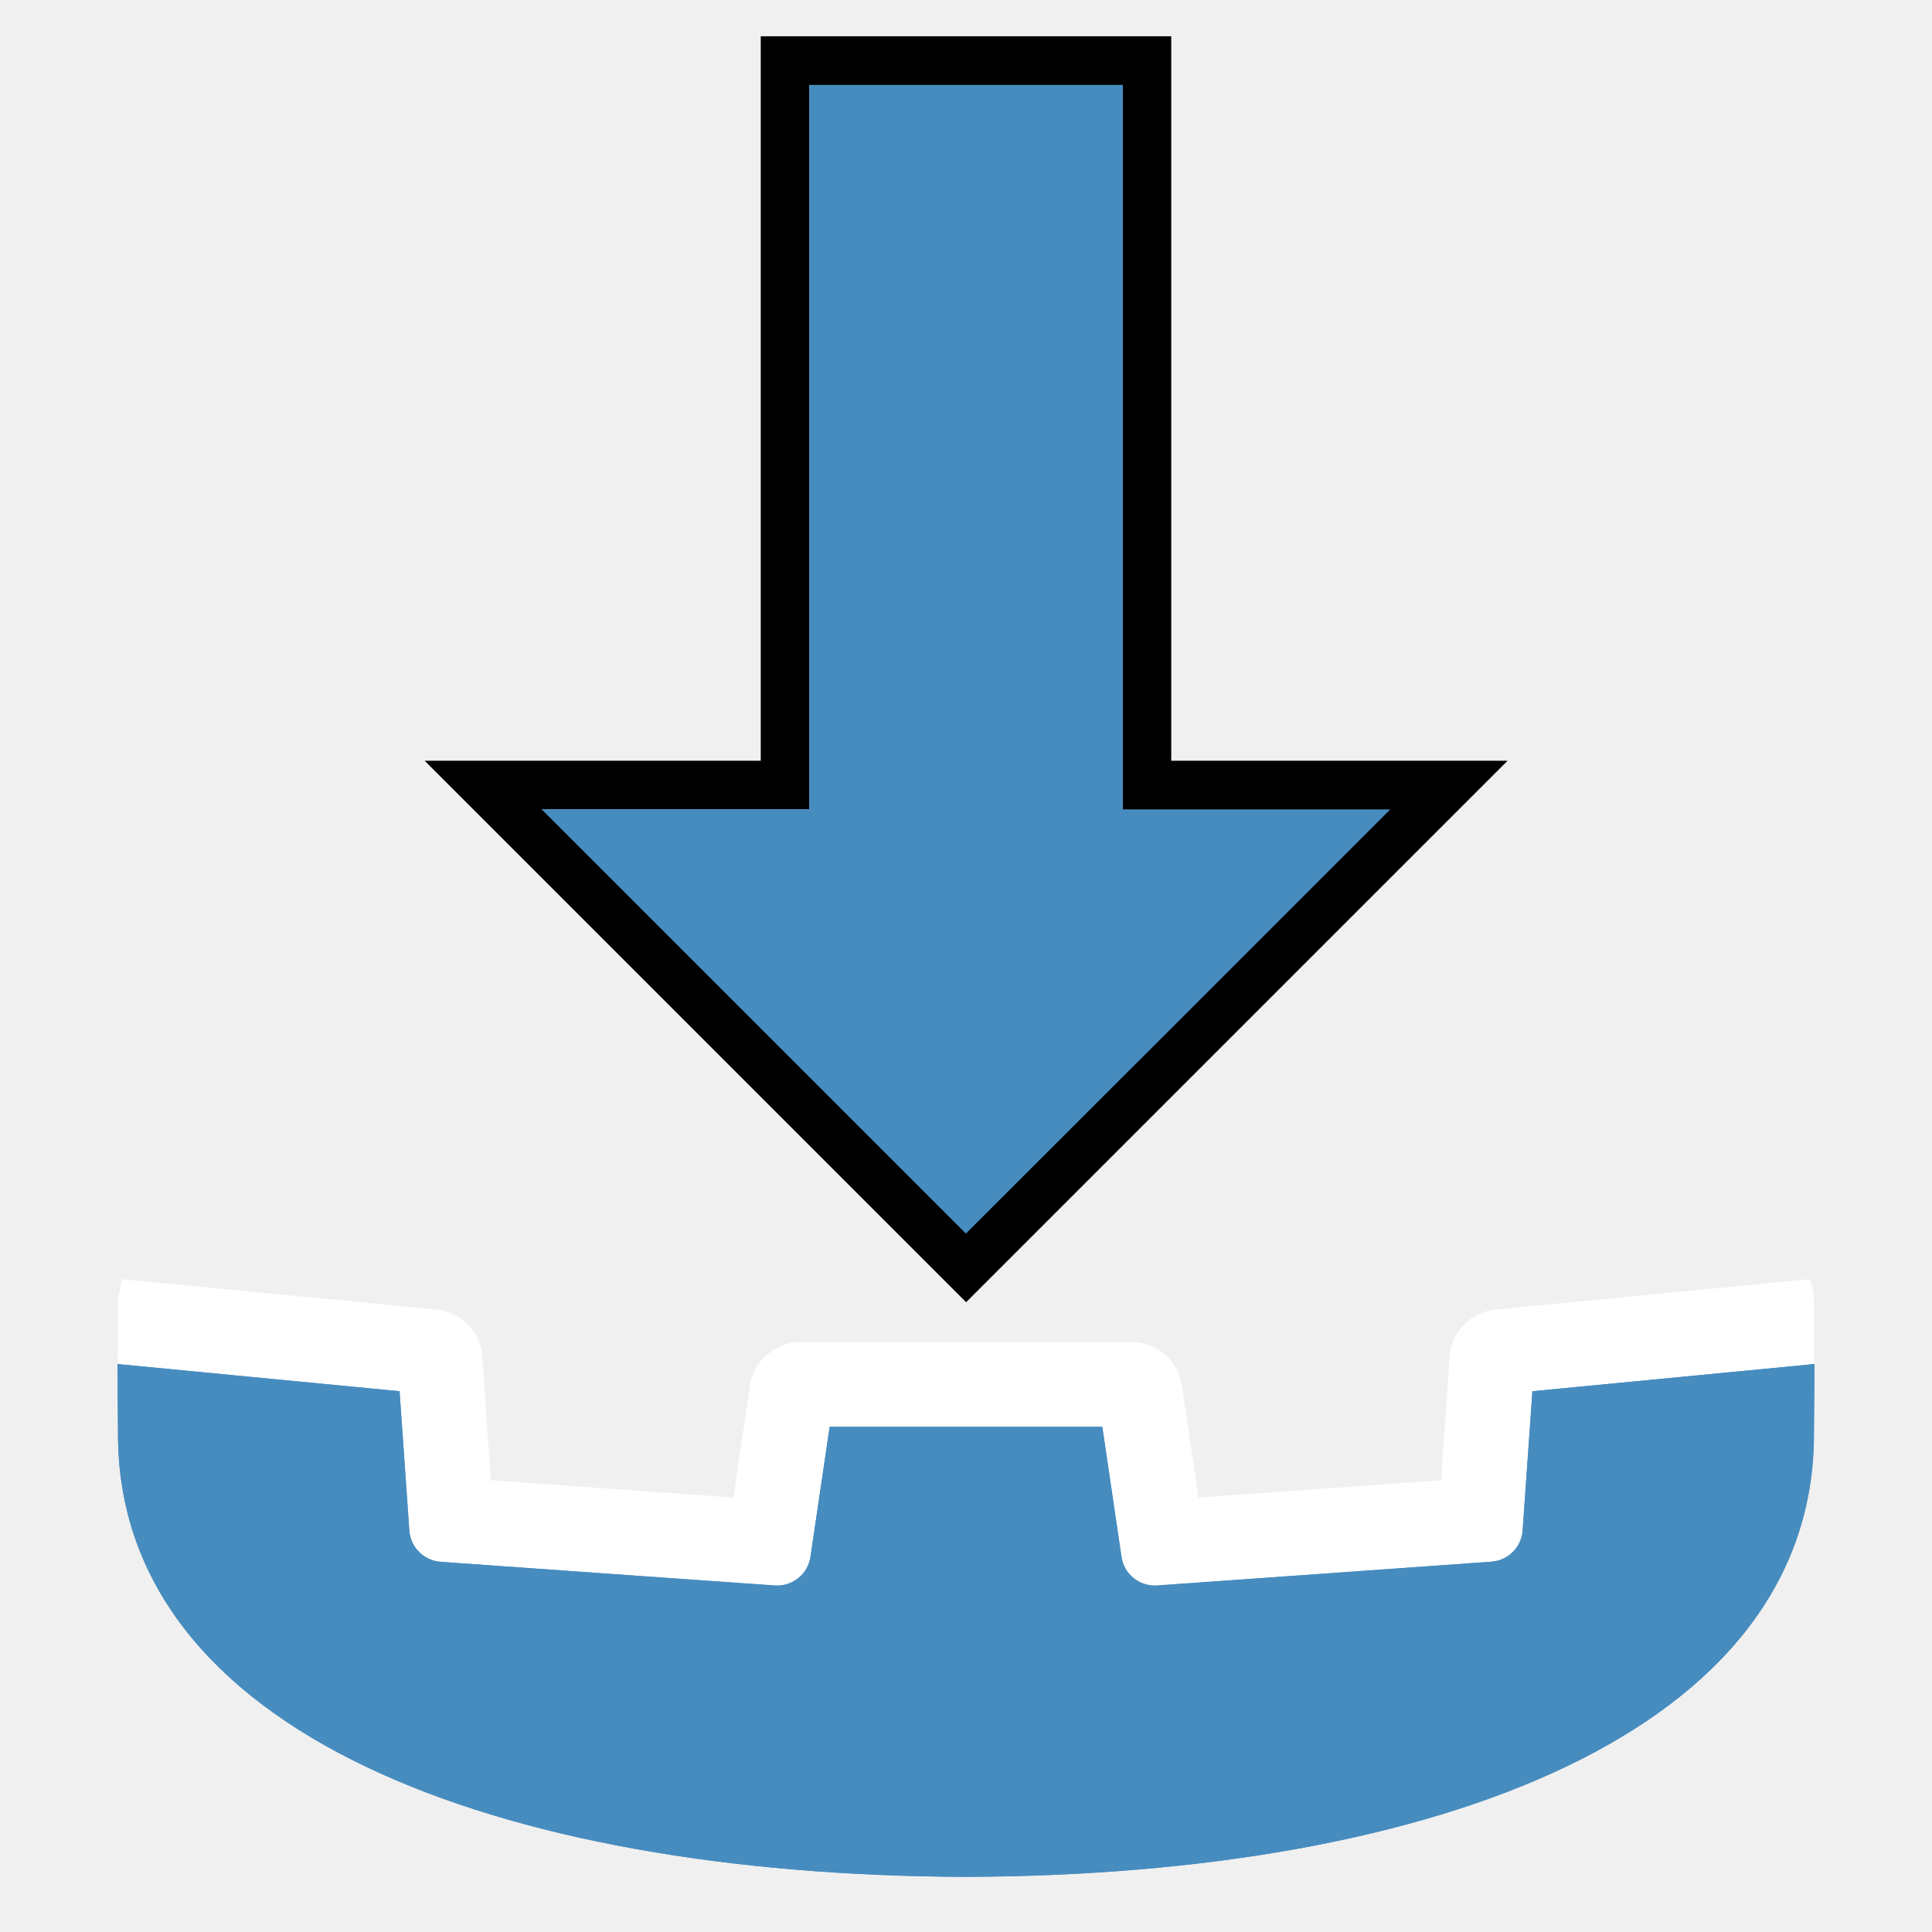
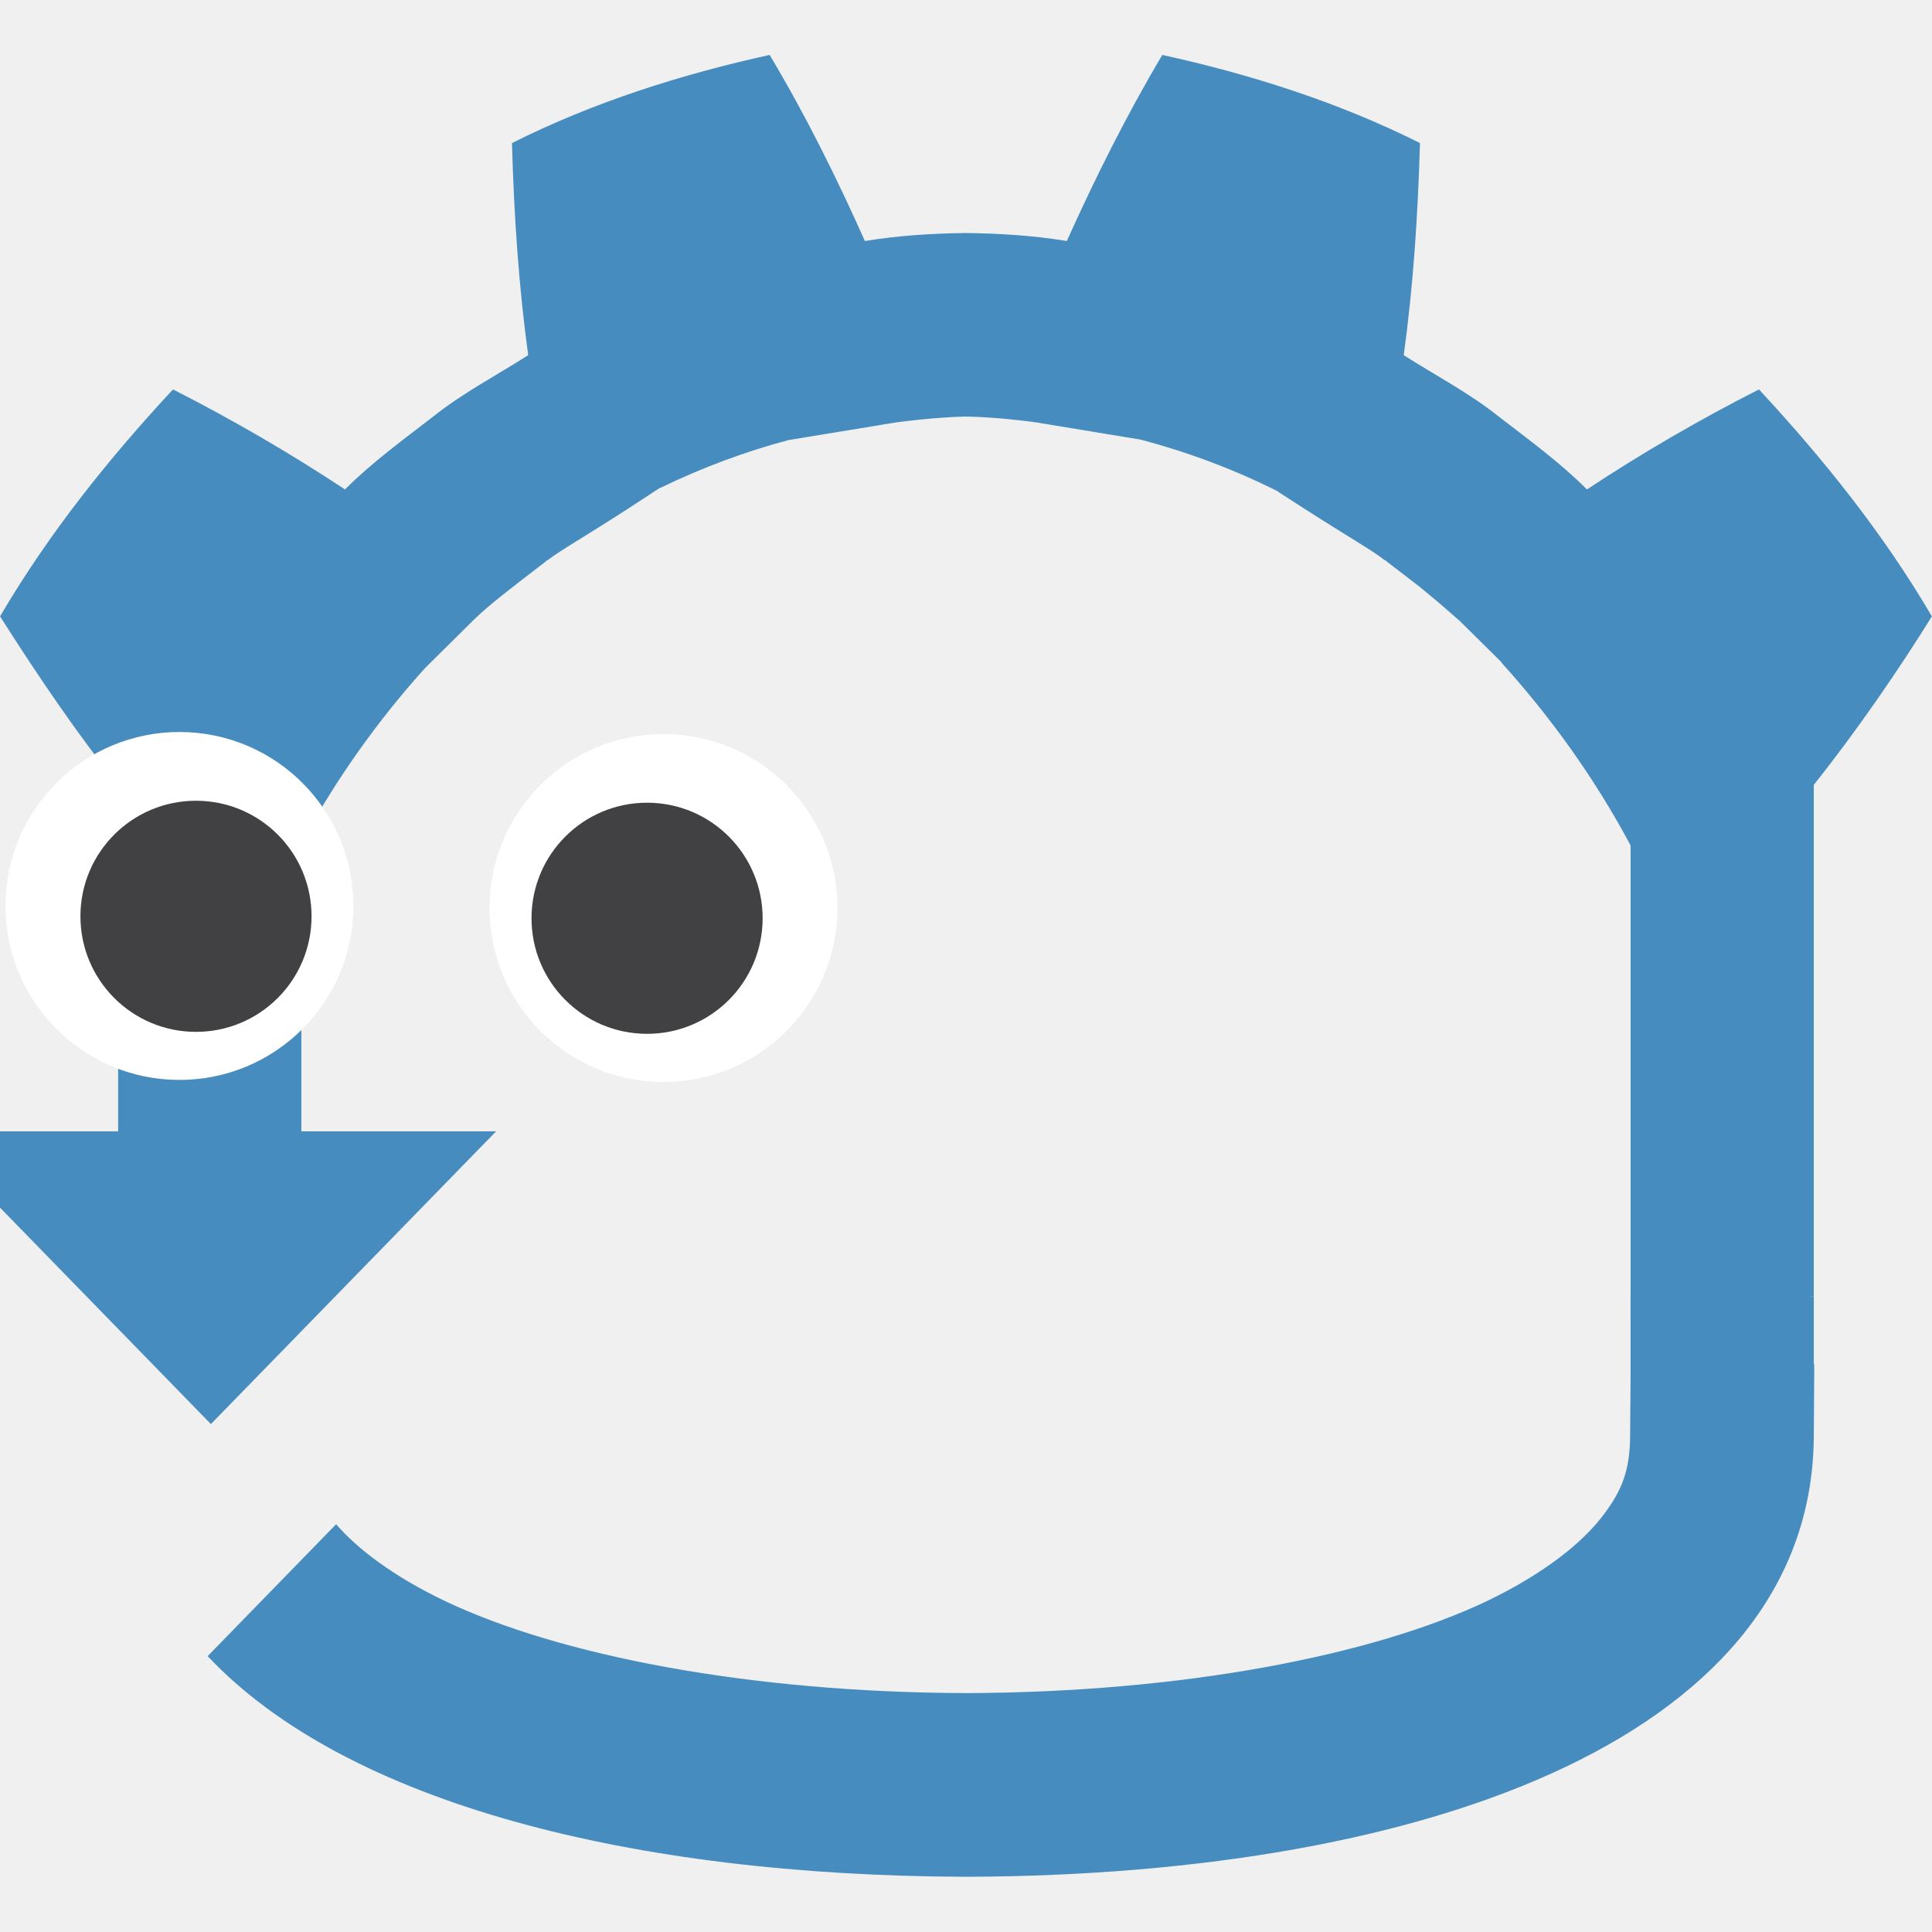
<svg xmlns="http://www.w3.org/2000/svg" width="32" height="32" viewBox="0 0 8.467 8.467" version="1.1" id="svg1" xml:space="preserve">
-   <defs id="defs1" />
-   <g id="layer1" style="display:inline">
-     <g id="g1" transform="matrix(0.00912356,0,0,0.00912356,-0.4379294,-0.4601662)">
-       <path d="m 0,0 c 0,0 -0.325,1.994 -0.515,1.976 l -36.182,-3.491 c -2.879,-0.278 -5.115,-2.574 -5.317,-5.459 l -0.994,-14.247 -27.992,-1.997 -1.904,12.912 c -0.424,2.872 -2.932,5.037 -5.835,5.037 h -38.188 c -2.902,0 -5.41,-2.165 -5.834,-5.037 l -1.905,-12.912 -27.992,1.997 -0.994,14.247 c -0.202,2.886 -2.438,5.182 -5.317,5.46 l -36.2,3.49 c -0.187,0.018 -0.324,-1.978 -0.511,-1.978 l -0.049,-7.83 30.658,-4.944 1.004,-14.374 c 0.203,-2.91 2.551,-5.263 5.463,-5.472 l 38.551,-2.75 c 0.146,-0.01 0.29,-0.016 0.434,-0.016 2.897,0 5.401,2.166 5.825,5.038 l 1.959,13.286 h 28.005 l 1.959,-13.286 c 0.423,-2.871 2.93,-5.037 5.831,-5.037 0.142,0 0.284,0.005 0.423,0.015 l 38.556,2.75 c 2.911,0.209 5.26,2.562 5.463,5.472 l 1.003,14.374 30.645,4.966 z" fill="#ffffff" transform="matrix(4.162611,0,0,-4.162611,919.2406,673.1521)" id="path1" style="display:inline" />
-       <path d="m 0,0 v -47.514 -6.035 -5.492 c 0.108,-0.001 0.216,-0.005 0.323,-0.015 l 36.196,-3.49 c 1.896,-0.183 3.382,-1.709 3.514,-3.609 l 1.116,-15.978 31.574,-2.253 2.175,14.747 c 0.282,1.912 1.922,3.329 3.856,3.329 h 38.188 c 1.933,0 3.573,-1.417 3.855,-3.329 l 2.175,-14.747 31.575,2.253 1.115,15.978 c 0.133,1.9 1.618,3.425 3.514,3.609 l 36.182,3.49 c 0.107,0.01 0.214,0.014 0.322,0.015 v 4.711 l 0.015,0.005 V 0 c 5.097,6.416 9.923,13.494 13.621,19.449 -5.651,9.62 -12.575,18.217 -19.976,26.182 -6.864,-3.455 -13.531,-7.369 -19.828,-11.534 -3.151,3.132 -6.7,5.694 -10.186,8.372 -3.425,2.751 -7.285,4.768 -10.946,7.118 1.09,8.117 1.629,16.108 1.846,24.448 -9.446,4.754 -19.519,7.906 -29.708,10.17 -4.068,-6.837 -7.788,-14.241 -11.028,-21.479 -3.842,0.642 -7.702,0.88 -11.567,0.926 v 0.006 c -0.027,0 -0.052,-0.006 -0.075,-0.006 -0.024,0 -0.049,0.006 -0.073,0.006 V 63.652 C 93.903,63.606 90.046,63.368 86.203,62.726 82.965,69.964 79.247,77.368 75.173,84.205 64.989,81.941 54.915,78.789 45.47,74.035 45.686,65.695 46.225,57.704 47.318,49.587 43.65,47.237 39.795,45.22 36.369,42.469 32.888,39.791 29.333,37.229 26.181,34.097 19.884,38.262 13.219,42.176 6.353,45.631 -1.048,37.666 -7.968,29.069 -13.621,19.449 -9.178,12.475 -4.413,5.466 0,0 Z" fill="#478cbf" transform="matrix(4.162611,0,0,-4.162611,104.6989,427.3872)" id="path2" style="display:none" />
-       <path d="m 0,0 -1.121,-16.063 c -0.135,-1.936 -1.675,-3.477 -3.611,-3.616 l -38.555,-2.751 c -0.094,-0.007 -0.188,-0.01 -0.281,-0.01 -1.916,0 -3.569,1.406 -3.852,3.33 l -2.211,14.994 H -81.09 l -2.211,-14.994 c -0.297,-2.018 -2.101,-3.469 -4.133,-3.32 l -38.555,2.751 c -1.936,0.139 -3.476,1.68 -3.611,3.616 L -130.721,0 -163.268,3.138 c 0.015,-3.498 0.06,-7.33 0.06,-8.093 0,-34.374 43.605,-50.896 97.781,-51.086 h 0.066 0.067 c 54.176,0.19 97.766,16.712 97.766,51.086 0,0.777 0.047,4.593 0.063,8.093 z" fill="#478cbf" id="path3" transform="matrix(4.162611,0,0,-4.162611,784.0714,718.7231)" style="display:inline" />
-       <path d="m 0,0 c 0,-12.052 -9.765,-21.815 -21.813,-21.815 -12.042,0 -21.81,9.763 -21.81,21.815 0,12.044 9.768,21.802 21.81,21.802 C -9.765,21.802 0,12.044 0,0" fill="#ffffff" transform="matrix(4.162611,0,0,-4.162611,389.2148,527.1513)" id="path4" style="display:none" />
-       <path d="m 0,0 c 0,-7.994 -6.479,-14.473 -14.479,-14.473 -7.996,0 -14.479,6.479 -14.479,14.473 0,7.994 6.483,14.479 14.479,14.479 C -6.479,14.479 0,7.994 0,0" fill="#414042" transform="matrix(4.162611,0,0,-4.162611,367.3669,532.5371)" id="path5" style="display:none" />
-       <path d="m 0,0 c -3.878,0 -7.021,2.858 -7.021,6.381 v 20.081 c 0,3.52 3.143,6.381 7.021,6.381 3.878,0 7.028,-2.861 7.028,-6.381 V 6.381 C 7.028,2.858 3.878,0 0,0" fill="#ffffff" transform="matrix(4.162611,0,0,-4.162611,511.9934,626.2198)" id="path6" style="display:none" />
-       <path d="m 0,0 c 0,-12.052 9.765,-21.815 21.815,-21.815 12.041,0 21.808,9.763 21.808,21.815 0,12.044 -9.767,21.802 -21.808,21.802 C 9.765,21.802 0,12.044 0,0" fill="#ffffff" transform="matrix(4.162611,0,0,-4.162611,634.7871,527.1513)" id="path7" style="display:none" />
-       <path d="m 0,0 c 0,-7.994 6.477,-14.473 14.471,-14.473 8.002,0 14.479,6.479 14.479,14.473 0,7.994 -6.477,14.479 -14.479,14.479 C 6.477,14.479 0,7.994 0,0" fill="#414042" transform="matrix(4.162611,0,0,-4.162611,656.6406,532.5371)" id="path8" style="display:none" />
-     </g>
+   <defs id="defs1">
+     <filter id="selectable_hidder_filter" width="1" height="1" x="0" y="0" style="color-interpolation-filters:sRGB;">
+       <feComposite id="boolops_hidder_primitive" result="composite1" operator="arithmetic" in2="SourceGraphic" in="BackgroundImage" />
+     </filter>
+   </defs>
+   <path d="m 7.949,5.681 c 0,0 -0.012,-0.076 -0.02,-0.075 L 6.555,5.739 C 6.446,5.749 6.361,5.837 6.353,5.946 L 6.315,6.487 5.252,6.563 5.18,6.073 C 5.164,5.964 5.069,5.881 4.958,5.881 H 3.508 c -0.11,0 -0.205,0.082 -0.222,0.191 L 3.214,6.563 2.151,6.487 2.113,5.946 C 2.106,5.837 2.021,5.749 1.912,5.739 L 0.537,5.606 c -0.007,-6.836e-4 -0.012,0.075 -0.019,0.075 l -0.002,0.297 1.164,0.188 0.038,0.546 c 0.008,0.111 0.097,0.2 0.207,0.208 l 1.464,0.104 c 0.006,3.798e-4 0.011,6.076e-4 0.016,6.076e-4 0.11,0 0.205,-0.082 0.221,-0.191 l 0.074,-0.505 h 1.064 l 0.074,0.505 c 0.016,0.109 0.111,0.191 0.221,0.191 0.005,0 0.011,-1.899e-4 0.016,-5.697e-4 L 6.541,6.92 C 6.652,6.912 6.741,6.823 6.749,6.712 L 6.787,6.167 7.951,5.978 Z" fill="#ffffff" id="path1" style="display:none;stroke-width:0.038" />
+   <path d="m 0.517,3.439 v 1.804 0.229 0.209 c 0.004,3.79e-5 0.008,1.899e-4 0.012,5.696e-4 L 1.904,5.814 c 0.072,0.007 0.128,0.065 0.133,0.137 L 2.08,6.558 3.279,6.644 3.362,6.084 C 3.372,6.011 3.435,5.957 3.508,5.957 h 1.45 c 0.073,0 0.136,0.054 0.146,0.126 l 0.083,0.56 1.199,-0.086 0.042,-0.607 c 0.005,-0.072 0.061,-0.13 0.133,-0.137 L 7.937,5.682 c 0.004,-3.797e-4 0.008,-5.317e-4 0.012,-5.696e-4 V 5.502 L 7.949,5.502 V 3.439 C 8.143,3.195 8.326,2.927 8.467,2.7 8.252,2.335 7.989,2.009 7.708,1.706 7.447,1.837 7.194,1.986 6.955,2.144 6.835,2.025 6.701,1.928 6.568,1.826 6.438,1.722 6.291,1.645 6.152,1.556 6.194,1.248 6.214,0.944 6.223,0.627 5.864,0.447 5.481,0.327 5.094,0.241 4.94,0.501 4.799,0.782 4.675,1.057 4.53,1.033 4.383,1.024 4.236,1.022 v -2.279e-4 c -0.001,0 -0.002,2.279e-4 -0.003,2.279e-4 -9.115e-4,0 -0.002,-2.279e-4 -0.003,-2.279e-4 v 2.279e-4 C 4.084,1.024 3.937,1.033 3.791,1.057 3.668,0.782 3.527,0.501 3.372,0.241 2.985,0.327 2.603,0.447 2.244,0.627 2.252,0.944 2.273,1.248 2.314,1.556 2.175,1.645 2.029,1.722 1.899,1.826 1.766,1.928 1.631,2.025 1.512,2.144 1.272,1.986 1.019,1.837 0.759,1.706 0.477,2.009 0.215,2.335 1.46757e-6,2.7 0.169,2.965 0.35,3.232 0.517,3.439 Z" fill="#478cbf" id="path2" style="display:inline;stroke-width:0.038;filter:url(#selectable_hidder_filter)" />
+   <path id="path9" style="display:inline;fill:#478cbf;fill-opacity:1;stroke-width:0.038" d="M 3.374,0.248 C 2.988,0.333 2.605,0.454 2.246,0.634 2.255,0.951 2.275,1.255 2.317,1.563 2.178,1.652 2.031,1.728 1.901,1.832 1.769,1.934 1.634,2.032 1.515,2.151 1.276,1.993 1.022,1.845 0.762,1.713 0.481,2.016 0.219,2.342 0.005,2.707 0.173,2.972 0.354,3.237 0.522,3.445 v 1.804 0.228 0.209 c 0.004,3.79e-5 0.008,-3.794e-4 0.012,0 L 1.324,5.762 V 5.477 5.248 3.7 C 1.476,3.419 1.659,3.163 1.864,2.935 l 0.002,-0.002 0.215,-0.213 C 2.142,2.66 2.246,2.58 2.391,2.469 l 0.006,-0.006 0.008,-0.004 c 0.048,-0.038 0.164,-0.104 0.345,-0.221 l 0.144,-0.094 h 0.002 C 3.08,2.055 3.267,1.985 3.46,1.934 h 0.002 L 3.924,1.858 c 0.003,-4.878e-4 0.037,-0.005 0.1,-0.012 0.068,-0.007 0.134,-0.012 0.197,-0.014 0.003,6.14e-5 0.005,-6.93e-5 0.008,0 h 0.01 0.008 c 0.067,0.002 0.134,0.007 0.199,0.014 0.058,0.006 0.091,0.011 0.098,0.012 l 0.449,0.074 h 0.002 c 0.205,0.054 0.407,0.129 0.601,0.226 h 0.002 v 0.002 l 0.121,0.078 c 0.182,0.117 0.298,0.183 0.345,0.221 l 0.008,0.004 0.006,0.006 c 0.049,0.037 0.096,0.073 0.142,0.109 0.045,0.037 0.089,0.073 0.127,0.107 0.025,0.022 0.052,0.046 0.041,0.035 l 0.189,0.187 0.002,0.004 C 6.792,3.147 6.985,3.414 7.143,3.71 V 5.506 5.762 l 0.79,-0.076 c 0.004,-3.794e-4 0.008,3.79e-5 0.012,0 V 5.506 3.445 C 8.139,3.201 8.322,2.933 8.462,2.707 8.248,2.342 7.986,2.016 7.705,1.713 7.445,1.845 7.191,1.993 6.952,2.151 6.833,2.032 6.698,1.934 6.566,1.832 6.436,1.728 6.289,1.652 6.15,1.563 6.192,1.255 6.212,0.951 6.221,0.634 5.862,0.454 5.479,0.333 5.093,0.248 4.939,0.507 4.798,0.789 4.675,1.063 4.53,1.039 4.383,1.03 4.236,1.028 c 0,0 -0.002,0 -0.002,0 0,0 -0.002,0 -0.002,0 0,0 -0.002,0 -0.002,0 -0.147,0.002 -0.293,0.011 -0.439,0.035 C 3.669,0.789 3.529,0.507 3.374,0.248 Z" transform="matrix(1.00109,0,0,1.00062,-0.00475537,-0.0074327)" />
+   <path d="m 7.951,5.979 -0.805,0.078 c -5.921e-4,0.089 -0.002,0.209 -0.002,0.229 0,0.156 -0.034,0.246 -0.123,0.361 C 6.932,6.762 6.769,6.895 6.518,7.016 6.014,7.256 5.181,7.417 4.236,7.42 h -0.004 C 3.285,7.417 2.453,7.256 1.949,7.016 1.721,6.907 1.566,6.787 1.473,6.68 L 0.91,7.258 C 1.519,7.905 2.774,8.22 4.23,8.225 h 0.002 0.004 c 2.057,-0.007 3.713,-0.634 3.713,-1.939 0,-0.03 0.001,-0.174 0.002,-0.307 z" fill="#478cbf" id="path3" style="display:inline;stroke-width:0.038" />
+   <path style="display:inline;fill:#478cbf;fill-opacity:1;stroke:none;stroke-width:0.027;stroke-dasharray:none;filter:url(#selectable_hidder_filter)" d="M 0.63,7.544 1.479,6.673 3.376,5.989 0.006,5.549 Z" id="path11-9" transform="translate(-0.00609374,0.00704989)" />
+   <path style="display:inline;fill:#478cbf;fill-opacity:1;fill-rule:nonzero;stroke:none;stroke-width:0.027;stroke-dasharray:none" d="m -0.328,4.232 1.25,1.283 1.25,-1.283 h -1.25 z" id="path11" transform="translate(0.00226844,0.7260276)" />
+   <rect style="fill:#478cbf;fill-opacity:1;stroke:none;stroke-width:0.027;stroke-dasharray:none" id="rect14" width="0.803" height="0.574" x="7.146" y="5.682" />
+   <rect style="display:none;fill:#478cbf;fill-opacity:1;stroke:none;stroke-width:0.027;stroke-dasharray:none" id="rect14-3" width="0.903" height="0.539" x="-5.696" y="-3.095" transform="rotate(-128.0341)" ry="0" />
+   <path id="path19" style="display:inline;stroke-width:0.038;filter:url(#selectable_hidder_filter)" d="M 3.123,1.531 3.18,1.957 2.748,2.234 C 2.567,2.35 2.451,2.414 2.402,2.453 l -0.008,0.006 -0.006,0.004 C 2.244,2.574 2.14,2.653 2.078,2.715 L 1.613,3.176 1.068,2.814 c -0.012,-0.008 -0.023,-0.016 -0.035,-0.023 0.038,0.052 0.075,0.1 0.109,0.143 L 1.322,3.156 v 2.088 0.229 0.209 l -0.002,0.303 c 2.909e-4,0.056 0.002,0.274 0.002,0.301 0,0.156 0.034,0.246 0.123,0.361 0.089,0.115 0.252,0.249 0.504,0.369 0.504,0.241 1.335,0.401 2.283,0.404 h 0.004 C 5.181,7.417 6.014,7.256 6.518,7.016 6.769,6.895 6.932,6.762 7.021,6.646 7.111,6.531 7.145,6.442 7.145,6.285 c 0,-0.027 0.002,-0.245 0.002,-0.311 L 7.145,5.688 v -0.186 -2.344 l 0.176,-0.219 c 0.038,-0.048 0.076,-0.096 0.113,-0.146 -0.012,0.008 -0.024,0.014 -0.035,0.021 L 6.854,3.176 6.389,2.715 C 6.327,2.653 6.222,2.573 6.078,2.463 l -0.006,-0.004 -0.008,-0.006 C 6.017,2.415 5.9,2.349 5.719,2.232 L 5.287,1.957 5.344,1.531 5.156,1.951 4.543,1.85 C 4.453,1.835 4.35,1.828 4.232,1.826 h -0.002 c -0.111,0.001 -0.215,0.008 -0.307,0.023 L 3.311,1.951 Z" />
+   <g id="g23" transform="matrix(0.9207612,0.00229559,-0.00229559,0.9207612,-1.307655,-0.03922943)">
+     <path d="m 3.113,4.349 c 0,0.458 -0.371,0.828 -0.828,0.828 -0.457,0 -0.828,-0.371 -0.828,-0.828 0,-0.457 0.371,-0.828 0.828,-0.828 0.458,0 0.828,0.371 0.828,0.828" fill="#ffffff" id="path4" style="display:inline;stroke-width:0.038" />
+     <path d="m 2.914,4.398 c 0,0.304 -0.246,0.55 -0.55,0.55 -0.304,0 -0.55,-0.246 -0.55,-0.55 0,-0.304 0.246,-0.55 0.55,-0.55 0.304,0 0.55,0.246 0.55,0.55" fill="#414042" id="path5" style="display:inline;stroke-width:0.038" />
+     <path d="m 3.761,4.353 c 0,0.458 0.371,0.828 0.828,0.828 0.457,0 0.828,-0.371 0.828,-0.828 0,-0.457 -0.371,-0.828 -0.828,-0.828 -0.458,0 -0.828,0.371 -0.828,0.828" fill="#ffffff" id="path7" style="display:inline;stroke-width:0.038" />
+     <path d="m 3.961,4.402 c 0,0.304 0.246,0.55 0.55,0.55 0.304,0 0.55,-0.246 0.55,-0.55 0,-0.304 -0.246,-0.55 -0.55,-0.55 -0.304,0 -0.55,0.246 -0.55,0.55" fill="#414042" id="path8" style="display:inline;stroke-width:0.038" />
  </g>
-   <path d="m 6.716,6.097 -0.043,0.61 c -0.005,0.074 -0.064,0.132 -0.137,0.137 l -1.464,0.104 c -0.004,2.655e-4 -0.007,3.795e-4 -0.011,3.795e-4 -0.073,0 -0.136,-0.053 -0.146,-0.126 L 4.831,6.253 H 3.636 l -0.084,0.569 c -0.011,0.077 -0.08,0.132 -0.157,0.126 L 1.931,6.845 C 1.857,6.839 1.799,6.781 1.794,6.707 L 1.751,6.097 0.515,5.978 c 5.6931e-4,0.133 0.002,0.278 0.002,0.307 0,1.305 1.656,1.933 3.714,1.94 h 0.003 0.003 c 2.057,-0.007 3.713,-0.635 3.713,-1.94 0,-0.03 0.002,-0.174 0.002,-0.307 z" fill="#478cbf" id="path3-3" style="display:inline;stroke-width:0.038" />
-   <path d="M 3.44,0.265 V 3.44 L 2.117,3.44 4.233,5.556 6.35,3.44 H 5.027 V 0.265 Z" id="path17" style="fill:#478cbf" />
-   <path style="fill:#000000;fill-opacity:1;fill-rule:nonzero;stroke:#000000;stroke-width:0.212;stroke-dasharray:none;stroke-opacity:1" d="m 3.44,0.265 c 0,0.666 0,1.81 0,3.175 -0.407,0 -0.861,-10e-8 -1.323,-10e-8 0.713,0.713 1.438,1.438 2.117,2.117 0.369,-0.369 0.725,-0.725 1.058,-1.058 0.333,-0.333 0.689,-0.689 1.058,-1.058 -0.424,-2e-7 -0.877,-2e-7 -1.323,-2e-7 0,-1.108 0,-2.198 0,-3.175 -0.682,4e-8 -1.255,7e-8 -1.587,9e-8 z m 0,0 c 0.333,-2e-8 0.905,-5e-8 1.587,-9e-8 0,0.977 0,2.067 0,3.175 0.446,0 0.898,0 1.323,0 C 5.981,3.809 5.625,4.165 5.292,4.498 4.958,4.831 4.603,5.187 4.233,5.556 3.554,4.877 2.83,4.153 2.117,3.44 c 0.462,0 0.916,10e-8 1.323,10e-8 0,-1.365 0,-2.509 0,-3.175 z" id="path9" />
+   <rect style="display:none;fill:#478cbf;fill-opacity:1;stroke:none;stroke-width:0.027;stroke-dasharray:none" id="rect14-5" width="0.803" height="0.574" x="5.337" y="2.489" transform="rotate(51.40987)" />
</svg>
